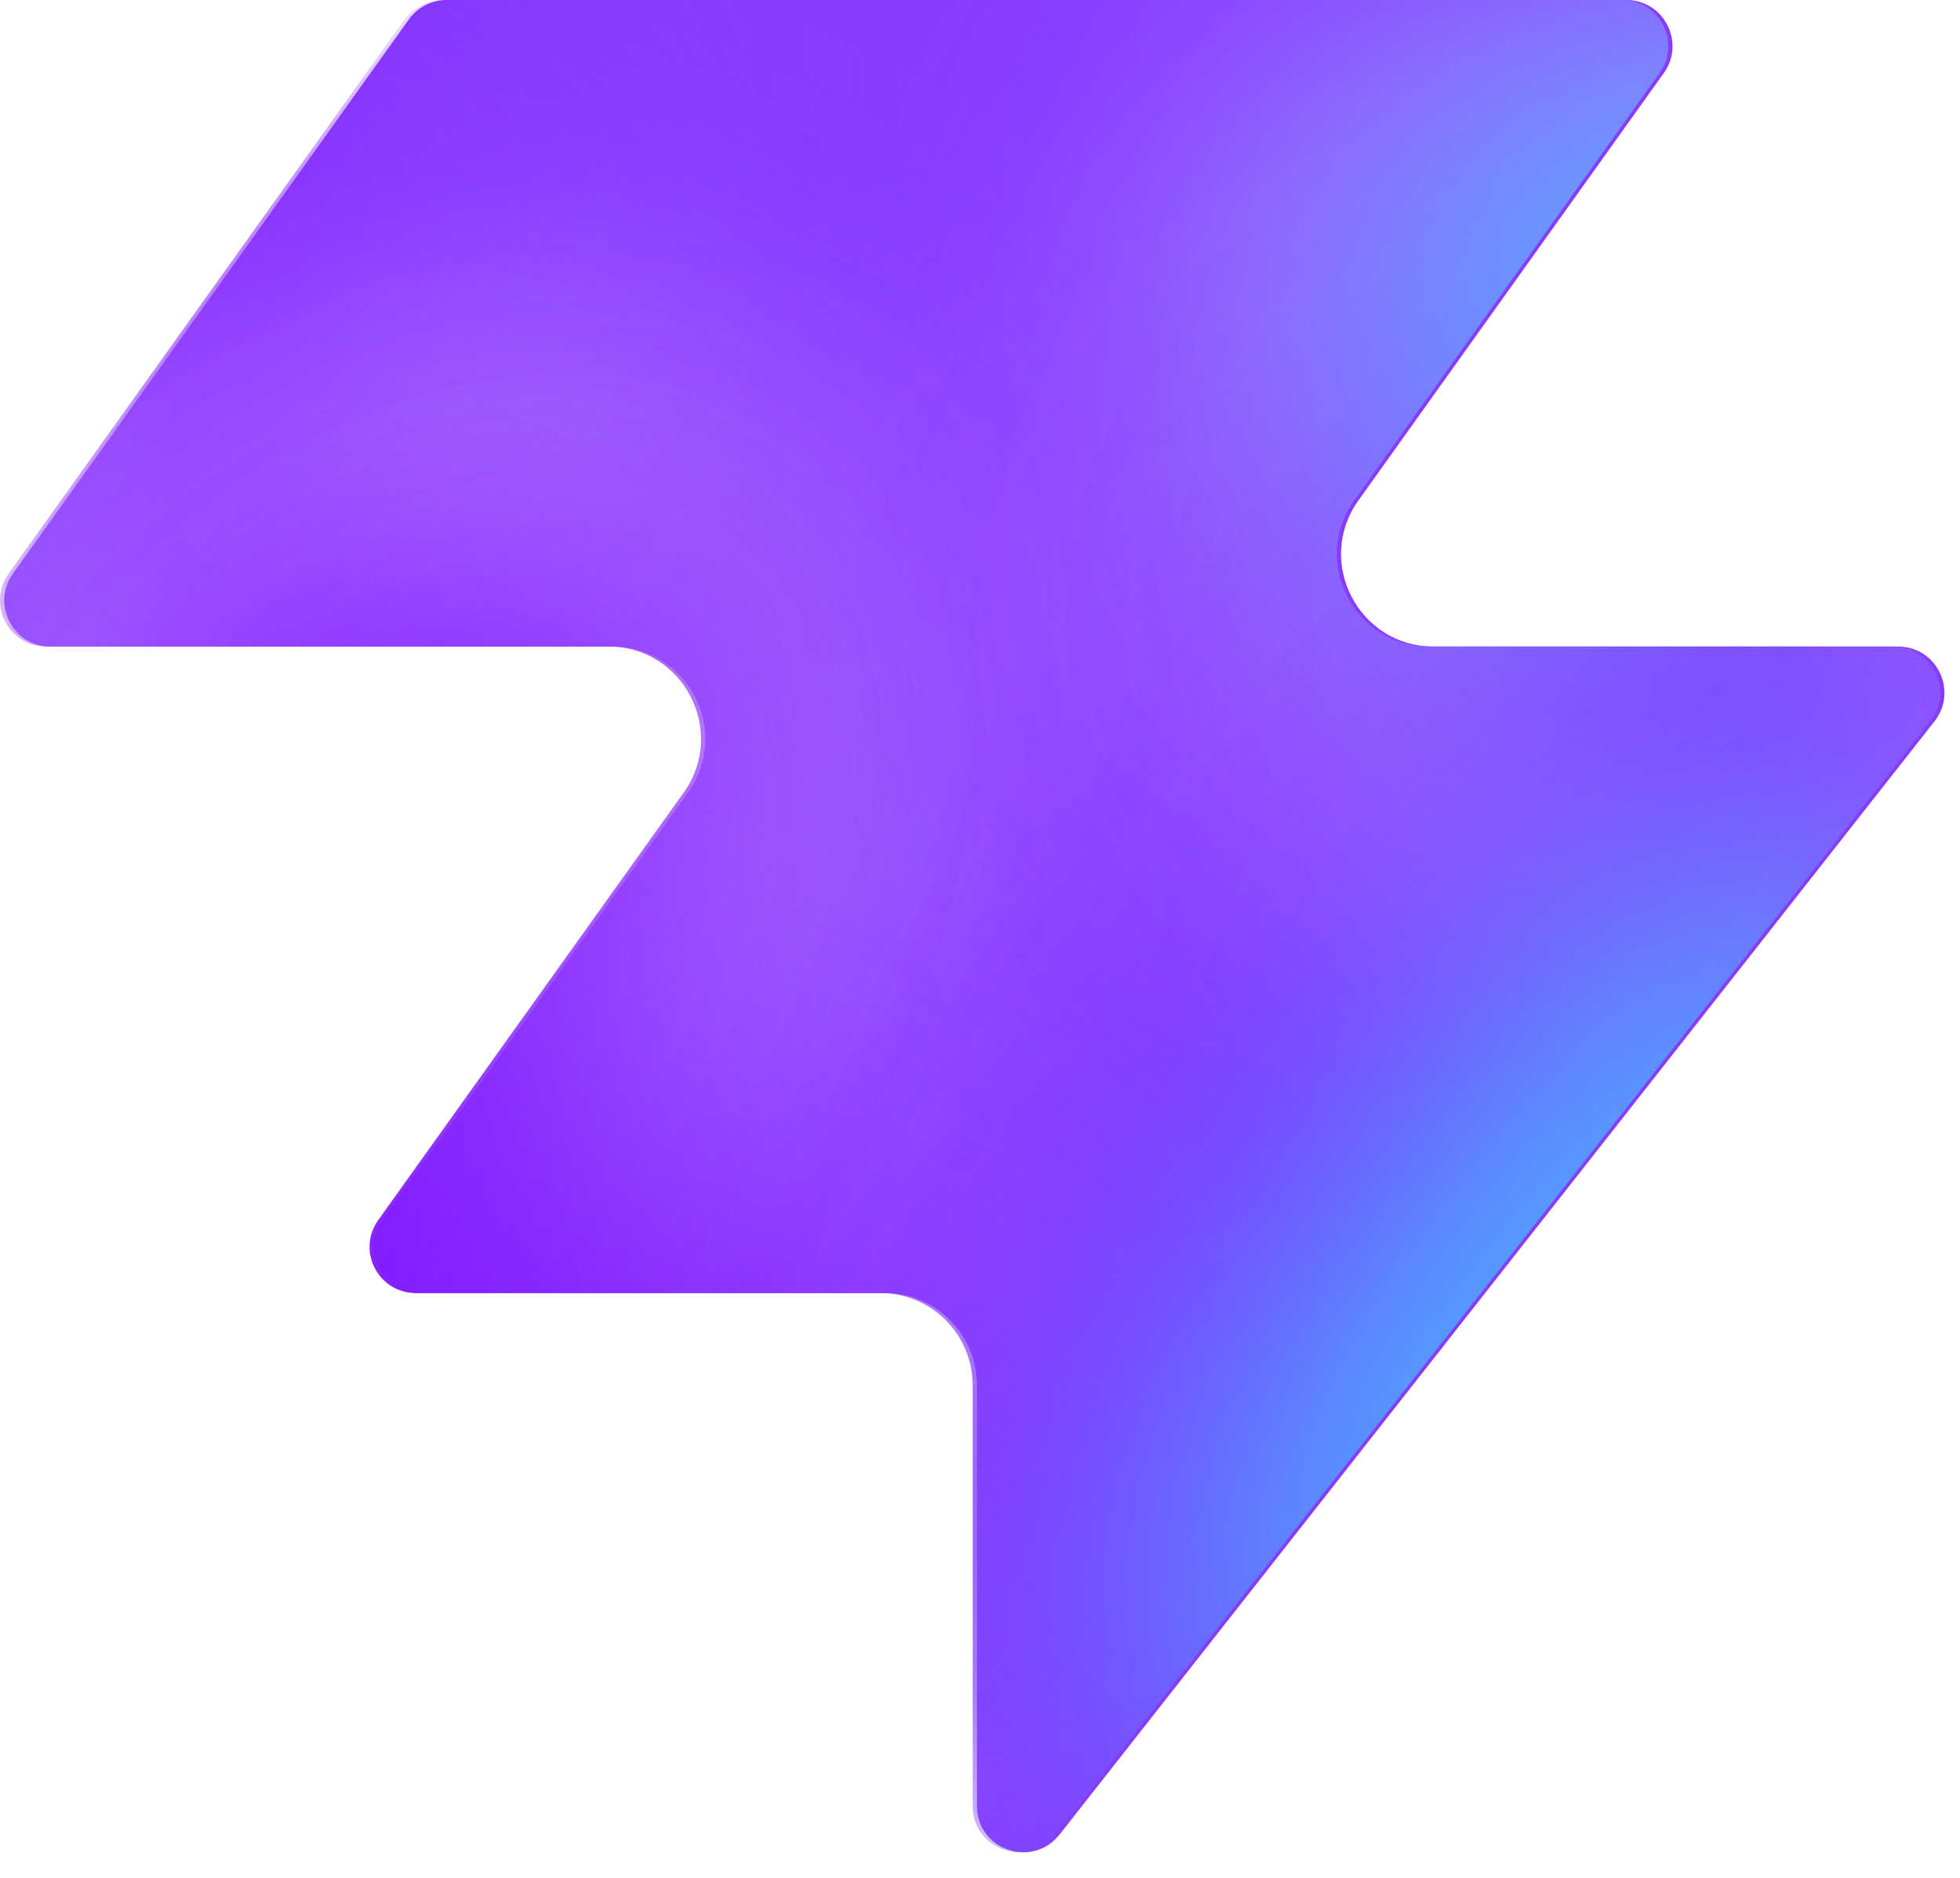
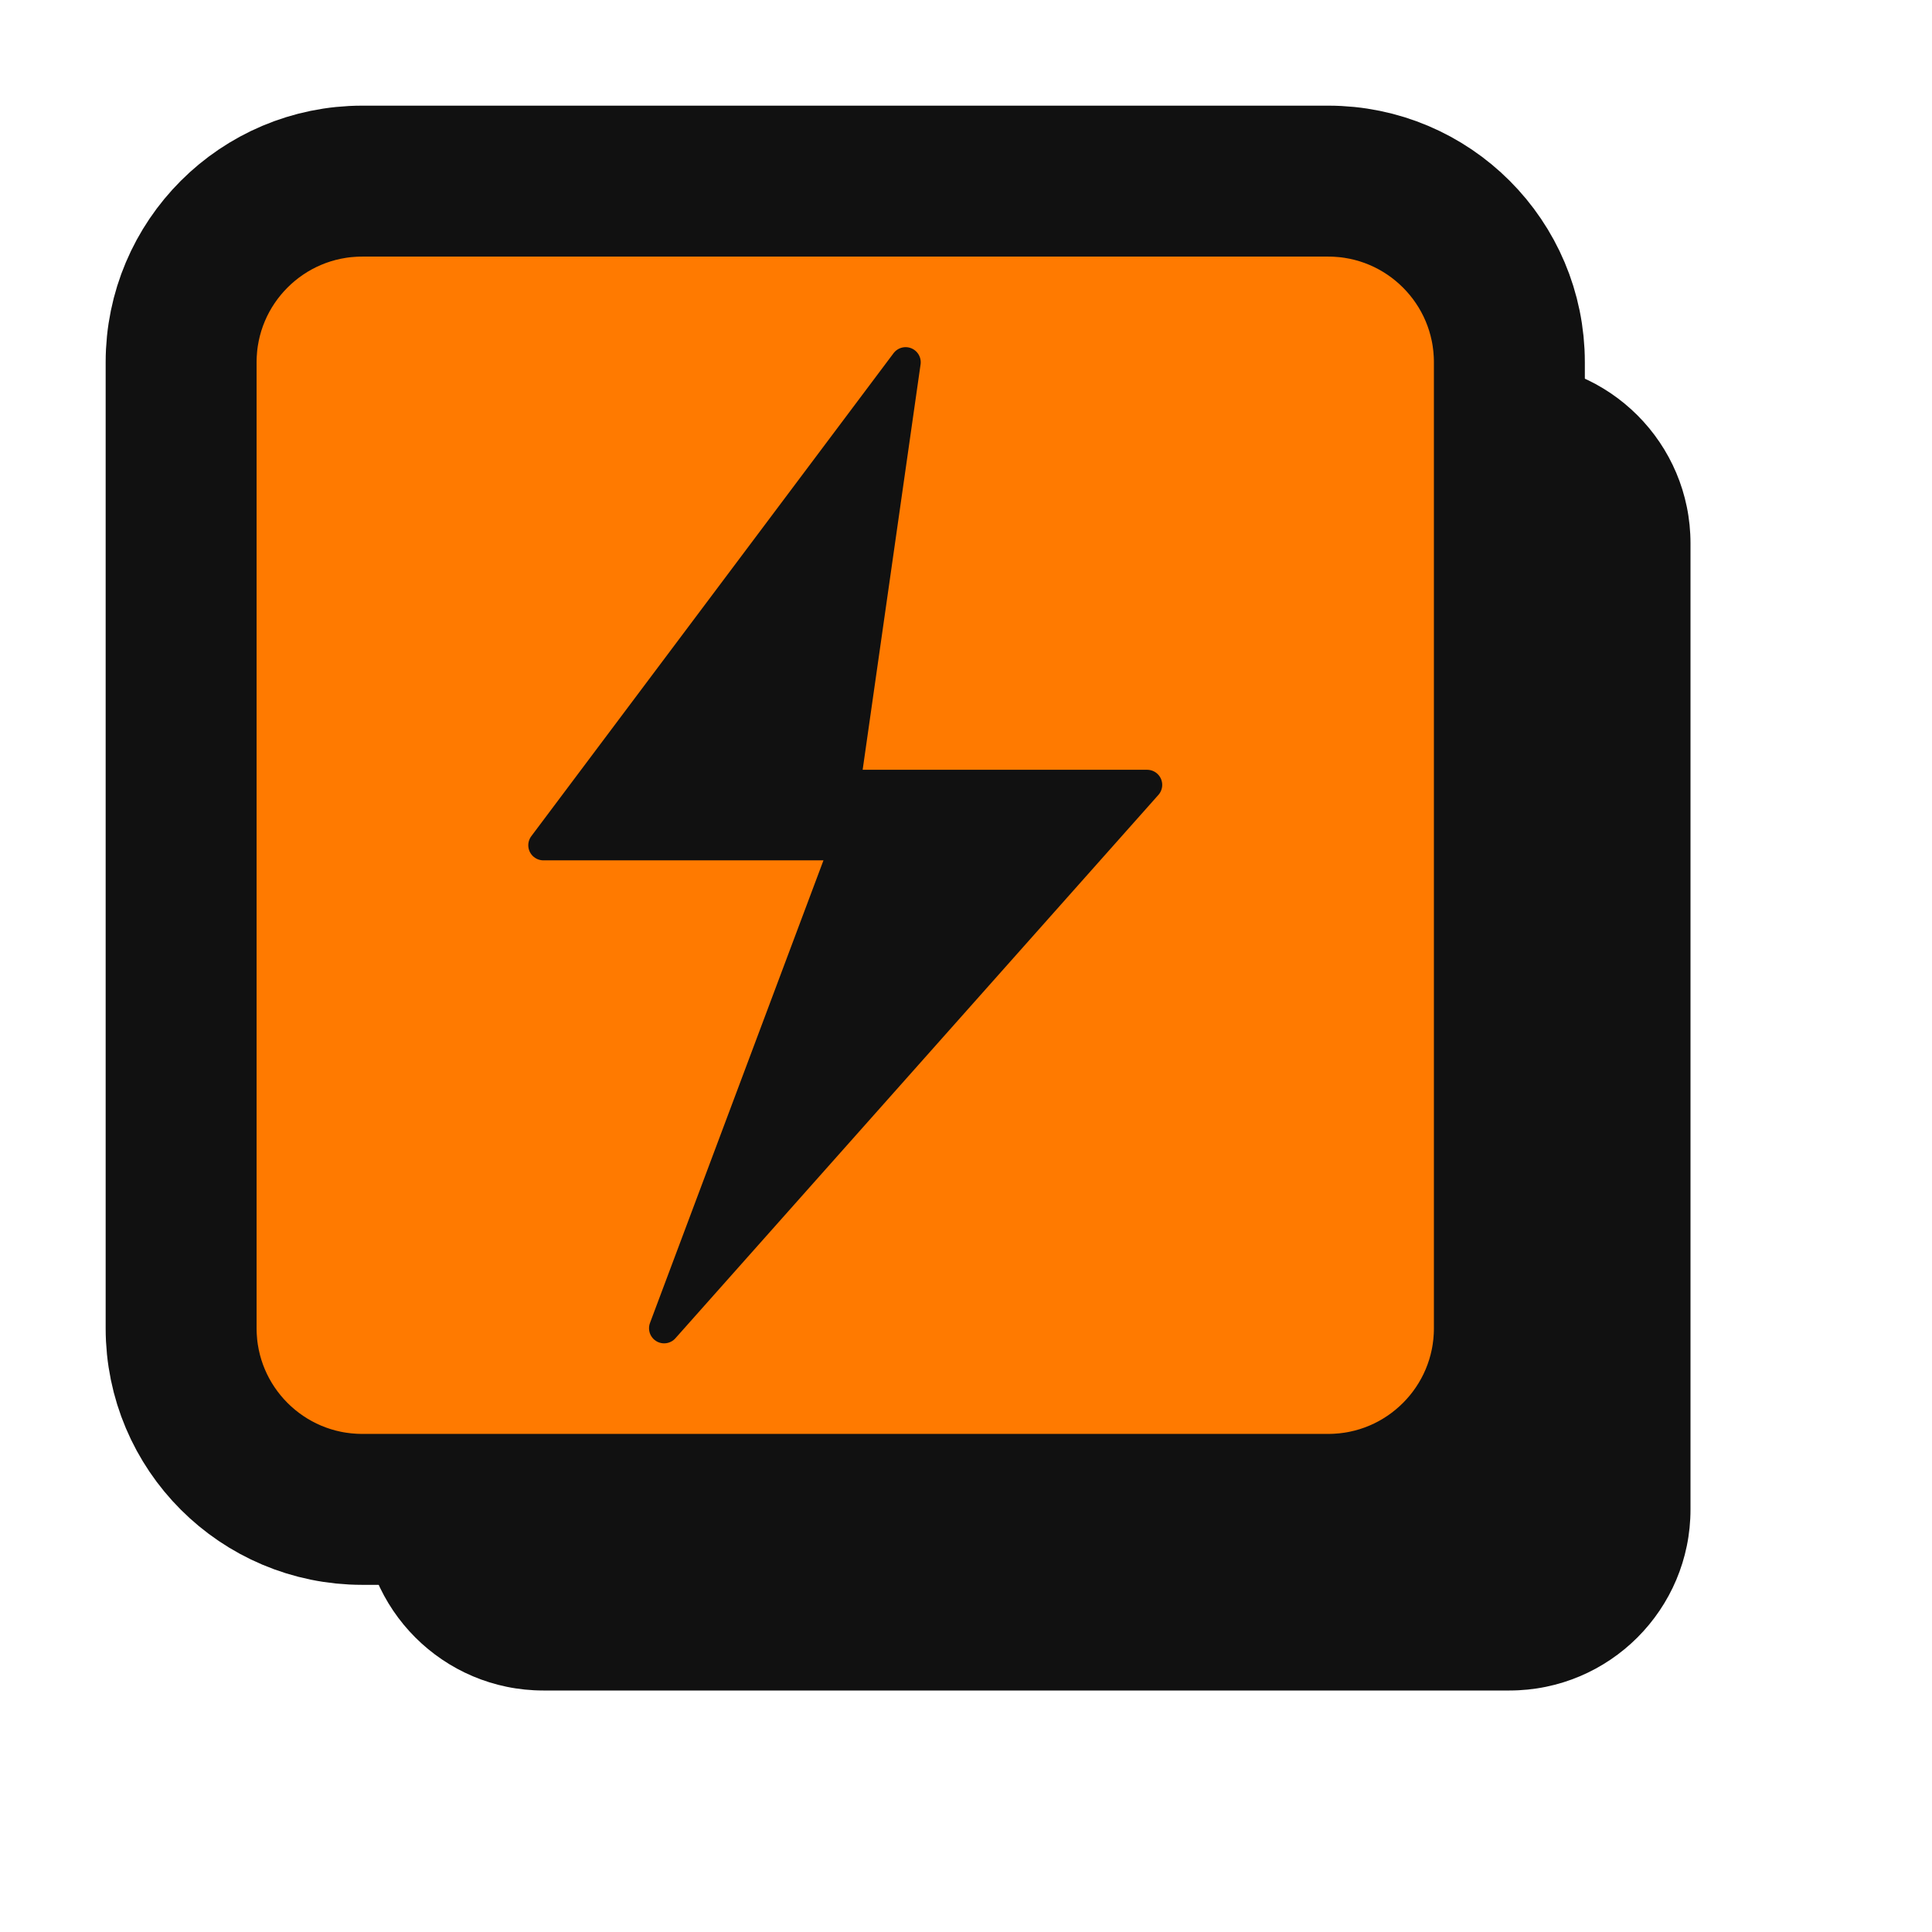
- <svg xmlns="http://www.w3.org/2000/svg" width="48" height="46" fill="none" viewBox="0 0 48 46">
-   <path fill="#863bff" d="M25.946 44.938c-.664.845-2.021.375-2.021-.698V33.937a2.26 2.26 0 0 0-2.262-2.262H10.287c-.92 0-1.456-1.04-.92-1.788l7.48-10.471c1.07-1.497 0-3.578-1.842-3.578H1.237c-.92 0-1.456-1.04-.92-1.788L10.013.474c.214-.297.556-.474.92-.474h28.894c.92 0 1.456 1.04.92 1.788l-7.48 10.471c-1.07 1.498 0 3.579 1.842 3.579h11.377c.943 0 1.473 1.088.89 1.83L25.947 44.94z" style="fill:#863bff;fill:color(display-p3 .525 .23 1);fill-opacity:1" />
-   <mask id="a" width="48" height="46" x="0" y="0" maskUnits="userSpaceOnUse" style="mask-type:alpha">
-     <path fill="#000" d="M25.842 44.938c-.664.844-2.021.375-2.021-.698V33.937a2.26 2.26 0 0 0-2.262-2.262H10.183c-.92 0-1.456-1.04-.92-1.788l7.48-10.471c1.07-1.498 0-3.579-1.842-3.579H1.133c-.92 0-1.456-1.04-.92-1.787L9.91.473c.214-.297.556-.474.92-.474h28.894c.92 0 1.456 1.04.92 1.788l-7.48 10.471c-1.07 1.498 0 3.578 1.842 3.578h11.377c.943 0 1.473 1.088.89 1.832L25.843 44.94z" style="fill:#000;fill-opacity:1" />
-   </mask>
-   <g mask="url(#a)">
-     <g filter="url(#b)">
-       <ellipse cx="5.508" cy="14.704" fill="#ede6ff" rx="5.508" ry="14.704" style="fill:#ede6ff;fill:color(display-p3 .927 .903 1);fill-opacity:1" transform="matrix(.00324 1 1 -.00324 -4.47 31.516)" />
-     </g>
-     <g filter="url(#c)">
-       <ellipse cx="10.399" cy="29.851" fill="#ede6ff" rx="10.399" ry="29.851" style="fill:#ede6ff;fill:color(display-p3 .927 .903 1);fill-opacity:1" transform="matrix(.00324 1 1 -.00324 -39.328 7.883)" />
-     </g>
-     <g filter="url(#d)">
-       <ellipse cx="5.508" cy="30.487" fill="#7e14ff" rx="5.508" ry="30.487" style="fill:#7e14ff;fill:color(display-p3 .492 .077 1);fill-opacity:1" transform="rotate(89.814 -25.913 -14.639)scale(1 -1)" />
-     </g>
-     <g filter="url(#e)">
-       <ellipse cx="5.508" cy="30.599" fill="#7e14ff" rx="5.508" ry="30.599" style="fill:#7e14ff;fill:color(display-p3 .492 .077 1);fill-opacity:1" transform="rotate(89.814 -32.644 -3.334)scale(1 -1)" />
-     </g>
-     <g filter="url(#f)">
-       <ellipse cx="5.508" cy="30.599" fill="#7e14ff" rx="5.508" ry="30.599" style="fill:#7e14ff;fill:color(display-p3 .492 .077 1);fill-opacity:1" transform="matrix(.00324 1 1 -.00324 -34.34 30.47)" />
-     </g>
-     <g filter="url(#g)">
-       <ellipse cx="14.072" cy="22.078" fill="#ede6ff" rx="14.072" ry="22.078" style="fill:#ede6ff;fill:color(display-p3 .927 .903 1);fill-opacity:1" transform="rotate(93.35 24.506 48.493)scale(-1 1)" />
-     </g>
-     <g filter="url(#h)">
-       <ellipse cx="3.47" cy="21.501" fill="#7e14ff" rx="3.47" ry="21.501" style="fill:#7e14ff;fill:color(display-p3 .492 .077 1);fill-opacity:1" transform="rotate(89.009 28.708 47.59)scale(-1 1)" />
-     </g>
-     <g filter="url(#i)">
-       <ellipse cx="3.47" cy="21.501" fill="#7e14ff" rx="3.47" ry="21.501" style="fill:#7e14ff;fill:color(display-p3 .492 .077 1);fill-opacity:1" transform="rotate(89.009 28.708 47.59)scale(-1 1)" />
-     </g>
-     <g filter="url(#j)">
-       <ellipse cx=".387" cy="8.972" fill="#7e14ff" rx="4.407" ry="29.108" style="fill:#7e14ff;fill:color(display-p3 .492 .077 1);fill-opacity:1" transform="rotate(39.51 .387 8.972)" />
-     </g>
-     <g filter="url(#k)">
-       <ellipse cx="47.523" cy="-6.092" fill="#7e14ff" rx="4.407" ry="29.108" style="fill:#7e14ff;fill:color(display-p3 .492 .077 1);fill-opacity:1" transform="rotate(37.892 47.523 -6.092)" />
-     </g>
-     <g filter="url(#l)">
-       <ellipse cx="41.412" cy="6.333" fill="#47bfff" rx="5.971" ry="9.665" style="fill:#47bfff;fill:color(display-p3 .28 .748 1);fill-opacity:1" transform="rotate(37.892 41.412 6.333)" />
-     </g>
-     <g filter="url(#m)">
-       <ellipse cx="-1.879" cy="38.332" fill="#7e14ff" rx="4.407" ry="29.108" style="fill:#7e14ff;fill:color(display-p3 .492 .077 1);fill-opacity:1" transform="rotate(37.892 -1.88 38.332)" />
-     </g>
-     <g filter="url(#n)">
-       <ellipse cx="-1.879" cy="38.332" fill="#7e14ff" rx="4.407" ry="29.108" style="fill:#7e14ff;fill:color(display-p3 .492 .077 1);fill-opacity:1" transform="rotate(37.892 -1.88 38.332)" />
-     </g>
-     <g filter="url(#o)">
-       <ellipse cx="35.651" cy="29.907" fill="#7e14ff" rx="4.407" ry="29.108" style="fill:#7e14ff;fill:color(display-p3 .492 .077 1);fill-opacity:1" transform="rotate(37.892 35.651 29.907)" />
-     </g>
-     <g filter="url(#p)">
-       <ellipse cx="38.418" cy="32.4" fill="#47bfff" rx="5.971" ry="15.297" style="fill:#47bfff;fill:color(display-p3 .28 .748 1);fill-opacity:1" transform="rotate(37.892 38.418 32.4)" />
-     </g>
-   </g>
-   <defs>
-     <filter id="b" width="60.045" height="41.654" x="-19.77" y="16.149" color-interpolation-filters="sRGB" filterUnits="userSpaceOnUse">
-       <feFlood flood-opacity="0" result="BackgroundImageFix" />
-       <feBlend in="SourceGraphic" in2="BackgroundImageFix" result="shape" />
-       <feGaussianBlur result="effect1_foregroundBlur_2002_17158" stdDeviation="7.659" />
-     </filter>
-     <filter id="c" width="90.34" height="51.437" x="-54.613" y="-7.533" color-interpolation-filters="sRGB" filterUnits="userSpaceOnUse">
-       <feFlood flood-opacity="0" result="BackgroundImageFix" />
-       <feBlend in="SourceGraphic" in2="BackgroundImageFix" result="shape" />
-       <feGaussianBlur result="effect1_foregroundBlur_2002_17158" stdDeviation="7.659" />
-     </filter>
-     <filter id="d" width="79.355" height="29.4" x="-49.64" y="2.03" color-interpolation-filters="sRGB" filterUnits="userSpaceOnUse">
-       <feFlood flood-opacity="0" result="BackgroundImageFix" />
-       <feBlend in="SourceGraphic" in2="BackgroundImageFix" result="shape" />
-       <feGaussianBlur result="effect1_foregroundBlur_2002_17158" stdDeviation="4.596" />
-     </filter>
-     <filter id="e" width="79.579" height="29.4" x="-45.045" y="20.029" color-interpolation-filters="sRGB" filterUnits="userSpaceOnUse">
-       <feFlood flood-opacity="0" result="BackgroundImageFix" />
-       <feBlend in="SourceGraphic" in2="BackgroundImageFix" result="shape" />
-       <feGaussianBlur result="effect1_foregroundBlur_2002_17158" stdDeviation="4.596" />
-     </filter>
-     <filter id="f" width="79.579" height="29.4" x="-43.513" y="21.178" color-interpolation-filters="sRGB" filterUnits="userSpaceOnUse">
-       <feFlood flood-opacity="0" result="BackgroundImageFix" />
-       <feBlend in="SourceGraphic" in2="BackgroundImageFix" result="shape" />
-       <feGaussianBlur result="effect1_foregroundBlur_2002_17158" stdDeviation="4.596" />
-     </filter>
-     <filter id="g" width="74.749" height="58.852" x="15.756" y="-17.901" color-interpolation-filters="sRGB" filterUnits="userSpaceOnUse">
-       <feFlood flood-opacity="0" result="BackgroundImageFix" />
-       <feBlend in="SourceGraphic" in2="BackgroundImageFix" result="shape" />
-       <feGaussianBlur result="effect1_foregroundBlur_2002_17158" stdDeviation="7.659" />
-     </filter>
-     <filter id="h" width="61.377" height="25.362" x="23.548" y="2.284" color-interpolation-filters="sRGB" filterUnits="userSpaceOnUse">
-       <feFlood flood-opacity="0" result="BackgroundImageFix" />
-       <feBlend in="SourceGraphic" in2="BackgroundImageFix" result="shape" />
-       <feGaussianBlur result="effect1_foregroundBlur_2002_17158" stdDeviation="4.596" />
-     </filter>
-     <filter id="i" width="61.377" height="25.362" x="23.548" y="2.284" color-interpolation-filters="sRGB" filterUnits="userSpaceOnUse">
-       <feFlood flood-opacity="0" result="BackgroundImageFix" />
-       <feBlend in="SourceGraphic" in2="BackgroundImageFix" result="shape" />
-       <feGaussianBlur result="effect1_foregroundBlur_2002_17158" stdDeviation="4.596" />
-     </filter>
-     <filter id="j" width="56.045" height="63.649" x="-27.636" y="-22.853" color-interpolation-filters="sRGB" filterUnits="userSpaceOnUse">
-       <feFlood flood-opacity="0" result="BackgroundImageFix" />
-       <feBlend in="SourceGraphic" in2="BackgroundImageFix" result="shape" />
-       <feGaussianBlur result="effect1_foregroundBlur_2002_17158" stdDeviation="4.596" />
-     </filter>
-     <filter id="k" width="54.814" height="64.646" x="20.116" y="-38.415" color-interpolation-filters="sRGB" filterUnits="userSpaceOnUse">
-       <feFlood flood-opacity="0" result="BackgroundImageFix" />
-       <feBlend in="SourceGraphic" in2="BackgroundImageFix" result="shape" />
-       <feGaussianBlur result="effect1_foregroundBlur_2002_17158" stdDeviation="4.596" />
-     </filter>
-     <filter id="l" width="33.541" height="35.313" x="24.641" y="-11.323" color-interpolation-filters="sRGB" filterUnits="userSpaceOnUse">
-       <feFlood flood-opacity="0" result="BackgroundImageFix" />
-       <feBlend in="SourceGraphic" in2="BackgroundImageFix" result="shape" />
-       <feGaussianBlur result="effect1_foregroundBlur_2002_17158" stdDeviation="4.596" />
-     </filter>
-     <filter id="m" width="54.814" height="64.646" x="-29.286" y="6.009" color-interpolation-filters="sRGB" filterUnits="userSpaceOnUse">
-       <feFlood flood-opacity="0" result="BackgroundImageFix" />
-       <feBlend in="SourceGraphic" in2="BackgroundImageFix" result="shape" />
-       <feGaussianBlur result="effect1_foregroundBlur_2002_17158" stdDeviation="4.596" />
-     </filter>
-     <filter id="n" width="54.814" height="64.646" x="-29.286" y="6.009" color-interpolation-filters="sRGB" filterUnits="userSpaceOnUse">
-       <feFlood flood-opacity="0" result="BackgroundImageFix" />
-       <feBlend in="SourceGraphic" in2="BackgroundImageFix" result="shape" />
-       <feGaussianBlur result="effect1_foregroundBlur_2002_17158" stdDeviation="4.596" />
-     </filter>
-     <filter id="o" width="54.814" height="64.646" x="8.244" y="-2.416" color-interpolation-filters="sRGB" filterUnits="userSpaceOnUse">
-       <feFlood flood-opacity="0" result="BackgroundImageFix" />
-       <feBlend in="SourceGraphic" in2="BackgroundImageFix" result="shape" />
-       <feGaussianBlur result="effect1_foregroundBlur_2002_17158" stdDeviation="4.596" />
-     </filter>
-     <filter id="p" width="39.409" height="43.623" x="18.713" y="10.588" color-interpolation-filters="sRGB" filterUnits="userSpaceOnUse">
-       <feFlood flood-opacity="0" result="BackgroundImageFix" />
-       <feBlend in="SourceGraphic" in2="BackgroundImageFix" result="shape" />
-       <feGaussianBlur result="effect1_foregroundBlur_2002_17158" stdDeviation="4.596" />
-     </filter>
-   </defs>
+ <svg xmlns="http://www.w3.org/2000/svg" viewBox="0 0 32 32" width="32" height="32">
+   <rect x="6" y="6" width="22" height="22" rx="3" fill="#111111" />
+   <rect x="3" y="3" width="22" height="22" rx="3" fill="#ff7a00" stroke="#111111" stroke-width="2.5" stroke-linejoin="round" />
+   <path d="M 15 6 L 9 14 H 14 L 11 22 L 19 13 H 14 L 15 6 Z" fill="#111111" stroke="#111111" stroke-width="0.5" stroke-linejoin="round" />
</svg>
